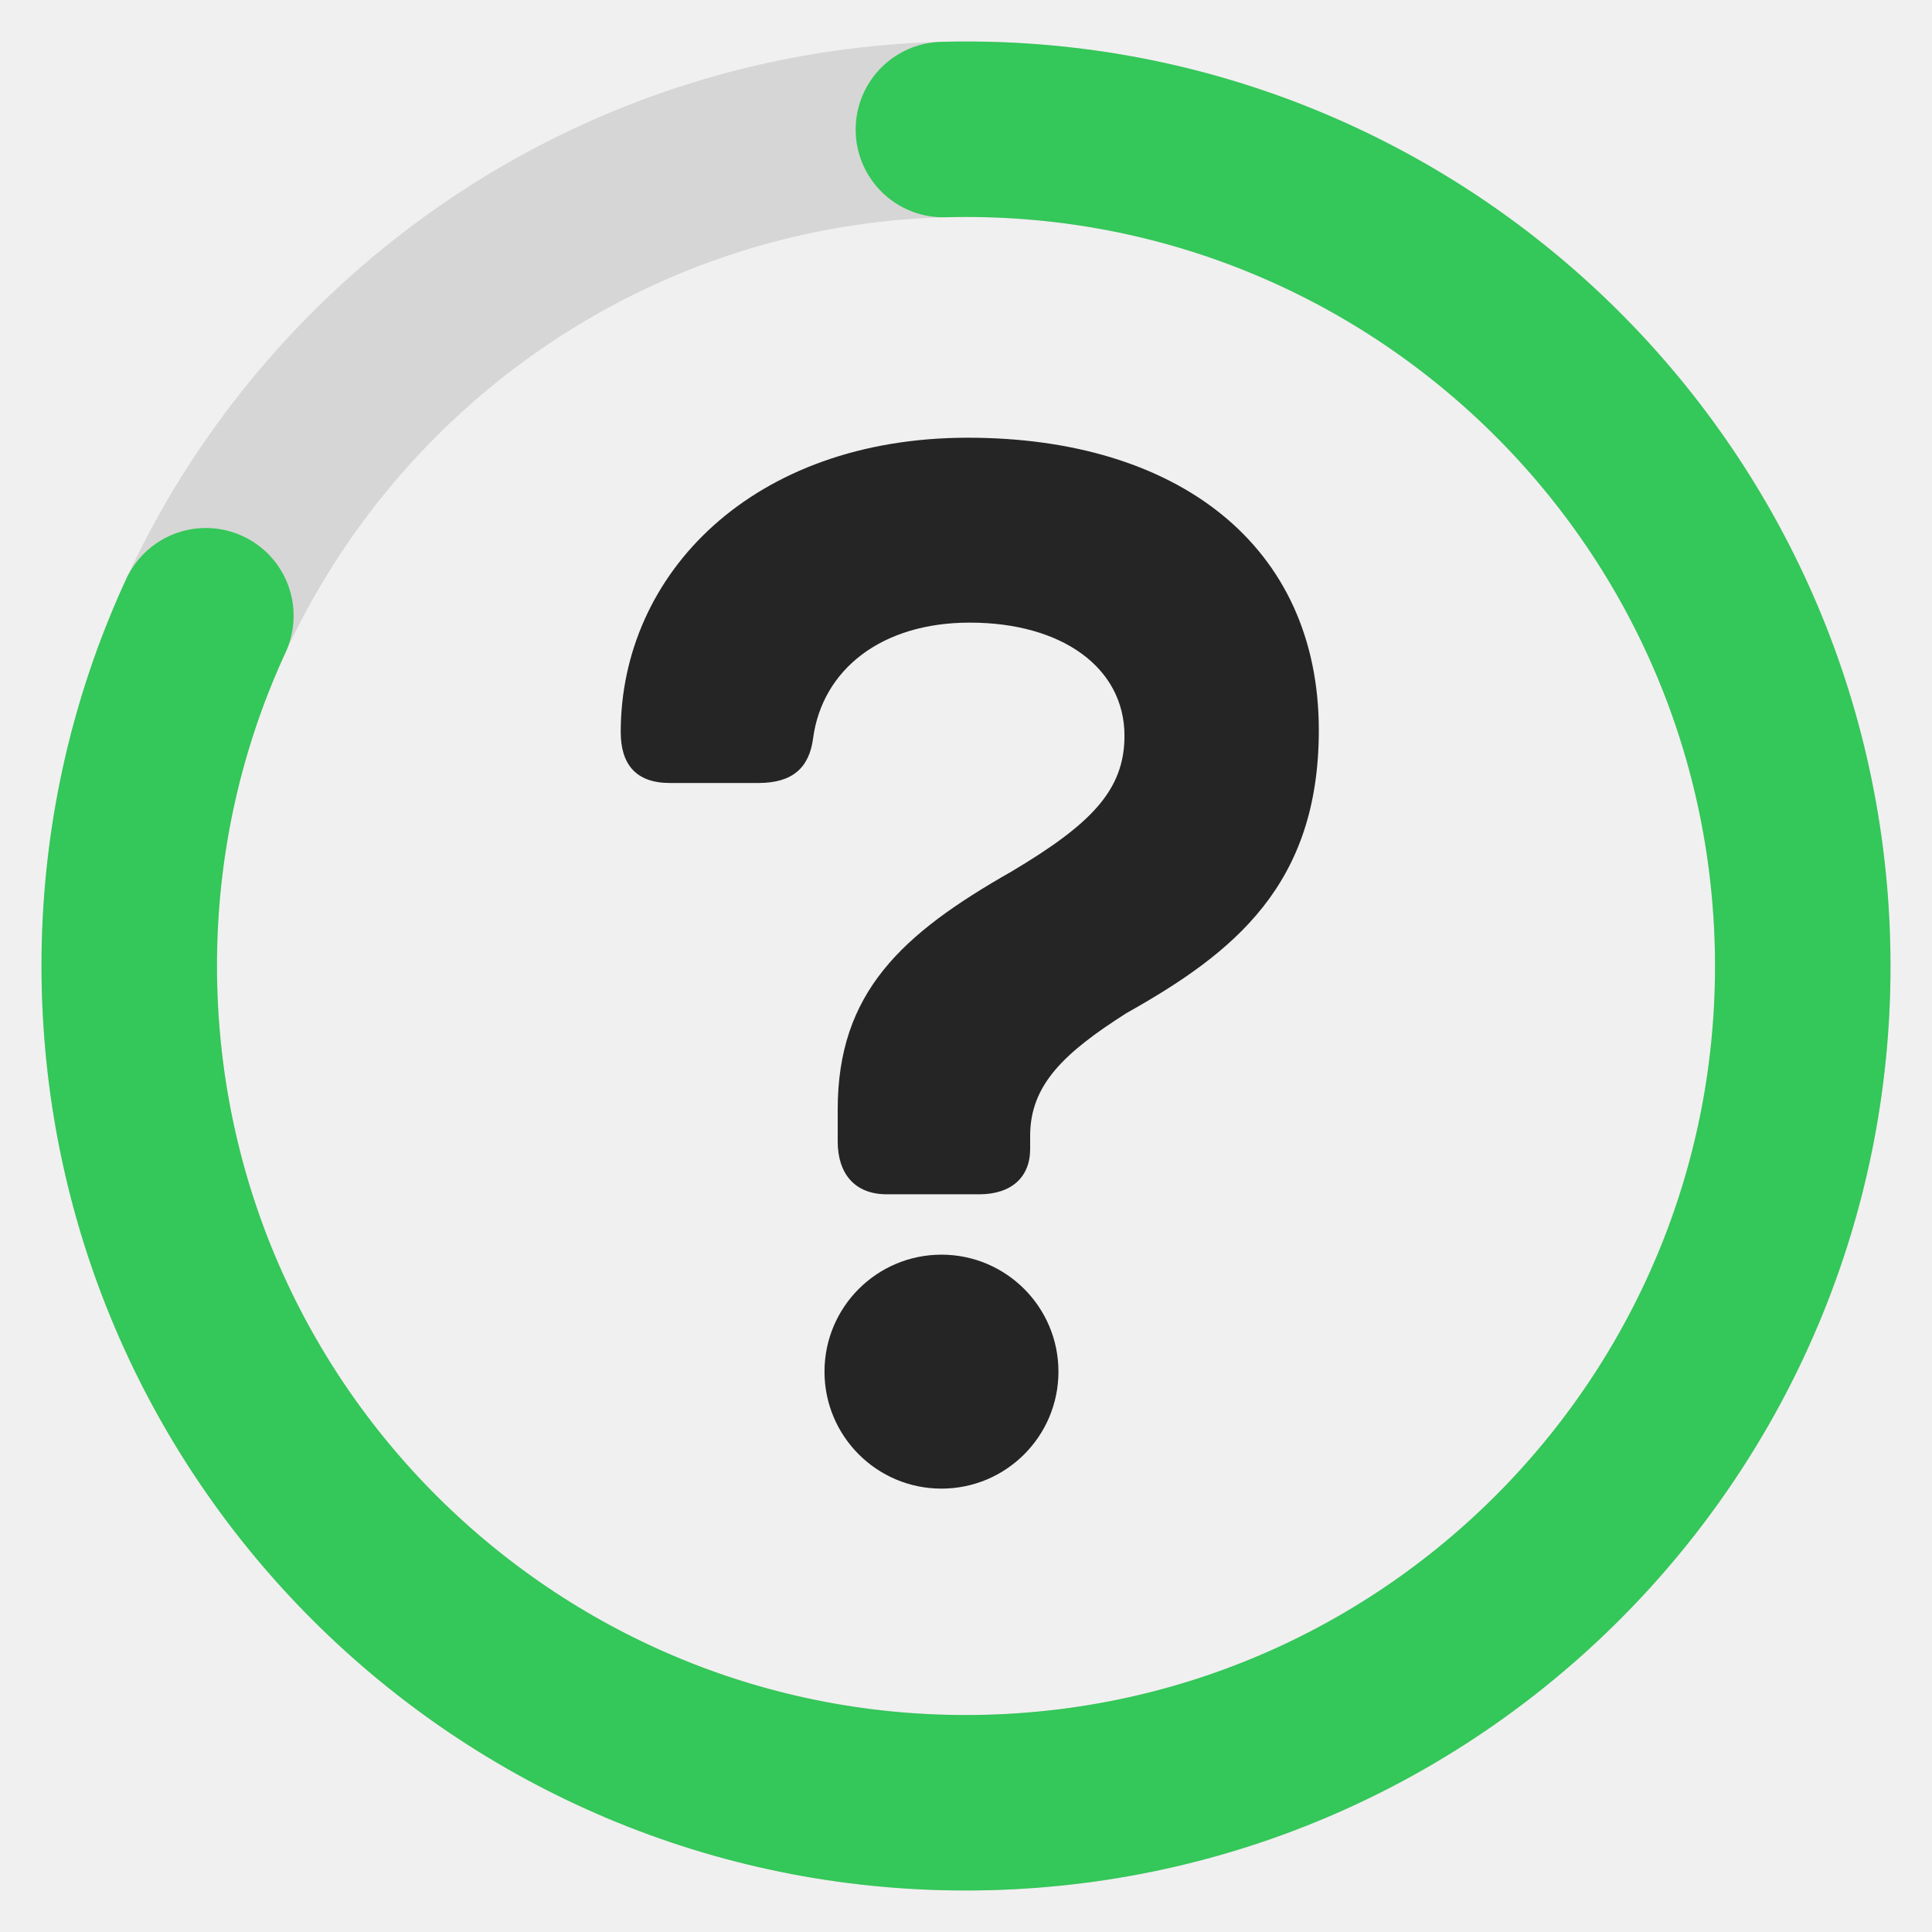
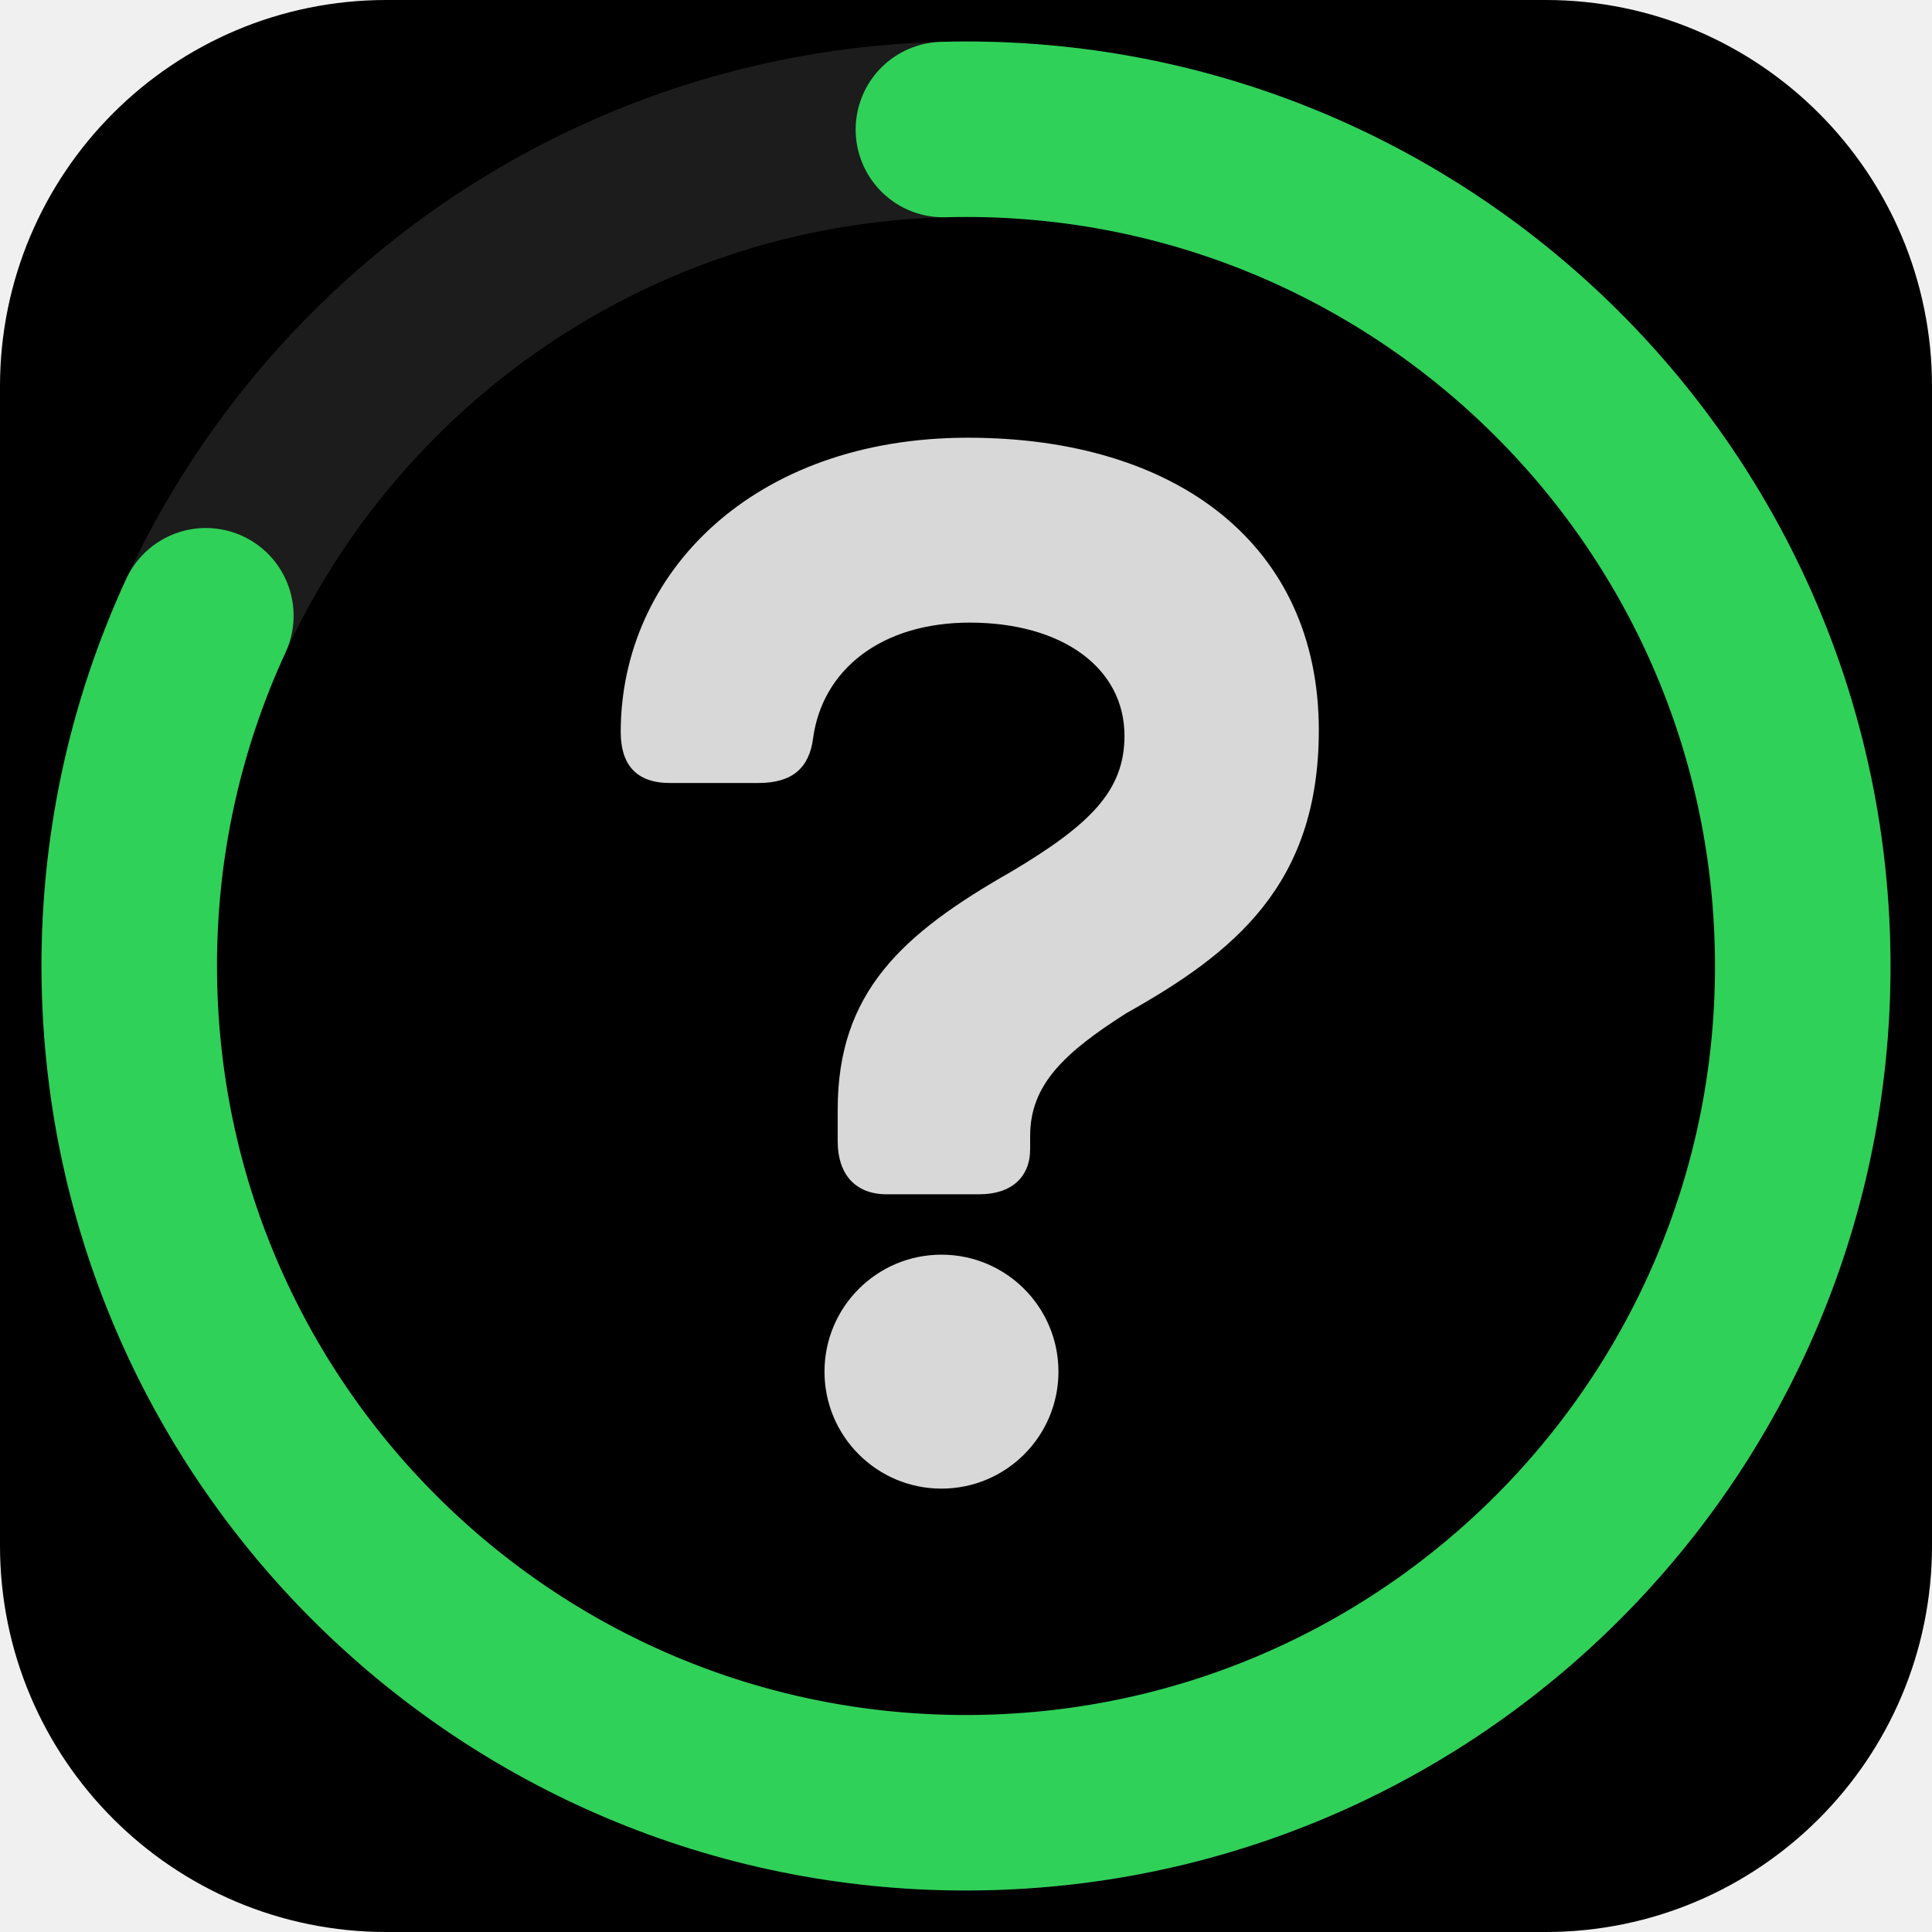
- <svg xmlns="http://www.w3.org/2000/svg" viewBox="114 96 1024 1024" fill="none">
-   <style>
-     @media (prefers-color-scheme: dark) {
-       #track { stroke: #FFF; }
-       #ring { stroke: #30D158; }
-       #question, #dot { fill: #FFF; }
-     }
-   </style>
-   <circle id="track" cx="626" cy="608" r="443.5" stroke="#000" stroke-opacity="0.11" stroke-width="93" />
-   <circle id="ring" cx="626" cy="608" r="443.5" stroke="#34C759" stroke-width="93" stroke-linecap="round" stroke-dasharray="2293.366 493.227" transform="rotate(-91.5 626 608)" />
-   <path id="question" fill="#000" fill-opacity="0.847" d="M469 511C451 511 443 501 443 484C443 400 513 328 627 328C738 328 813 385 813 483C813 565 768 601 711 633C678 654 660 671 660 698V705C660 720 650 729 633 729H584C567 729 558 718 558 701V684C558 622 592 591 650 558C692 533 710 515 710 486C710 450 677 426 628 426C581 426 550 451 545 487C543 503 534 511 516 511H469Z" />
-   <circle id="dot" cx="613" cy="823" r="62" fill="#000" fill-opacity="0.847" />
+ <svg xmlns="http://www.w3.org/2000/svg" viewBox="114 96 1024 1024" fill="none" width="1024" height="1024">
+   <rect id="background" x="114.0" y="96.0" width="1024.0" height="1024.0" rx="204.8" fill="#000" />
+   <circle id="track" cx="626" cy="608" r="443.5" stroke-width="93" stroke="rgb(255,255,255)" stroke-opacity="0.11" />
+   <circle id="ring" cx="626" cy="608" r="443.5" stroke-width="93" stroke-linecap="round" stroke-dasharray="2293.366 493.227" transform="rotate(-91.5 626 608)" stroke="rgb(48,209,88)" stroke-opacity="1" />
+   <path id="question" d="M469 511C451 511 443 501 443 484C443 400 513 328 627 328C738 328 813 385 813 483C813 565 768 601 711 633C678 654 660 671 660 698V705C660 720 650 729 633 729H584C567 729 558 718 558 701V684C558 622 592 591 650 558C692 533 710 515 710 486C710 450 677 426 628 426C581 426 550 451 545 487C543 503 534 511 516 511H469Z" fill="rgb(255,255,255)" fill-opacity="0.847" />
+   <circle id="dot" cx="613" cy="823" r="62" fill="rgb(255,255,255)" fill-opacity="0.847" />
</svg>
